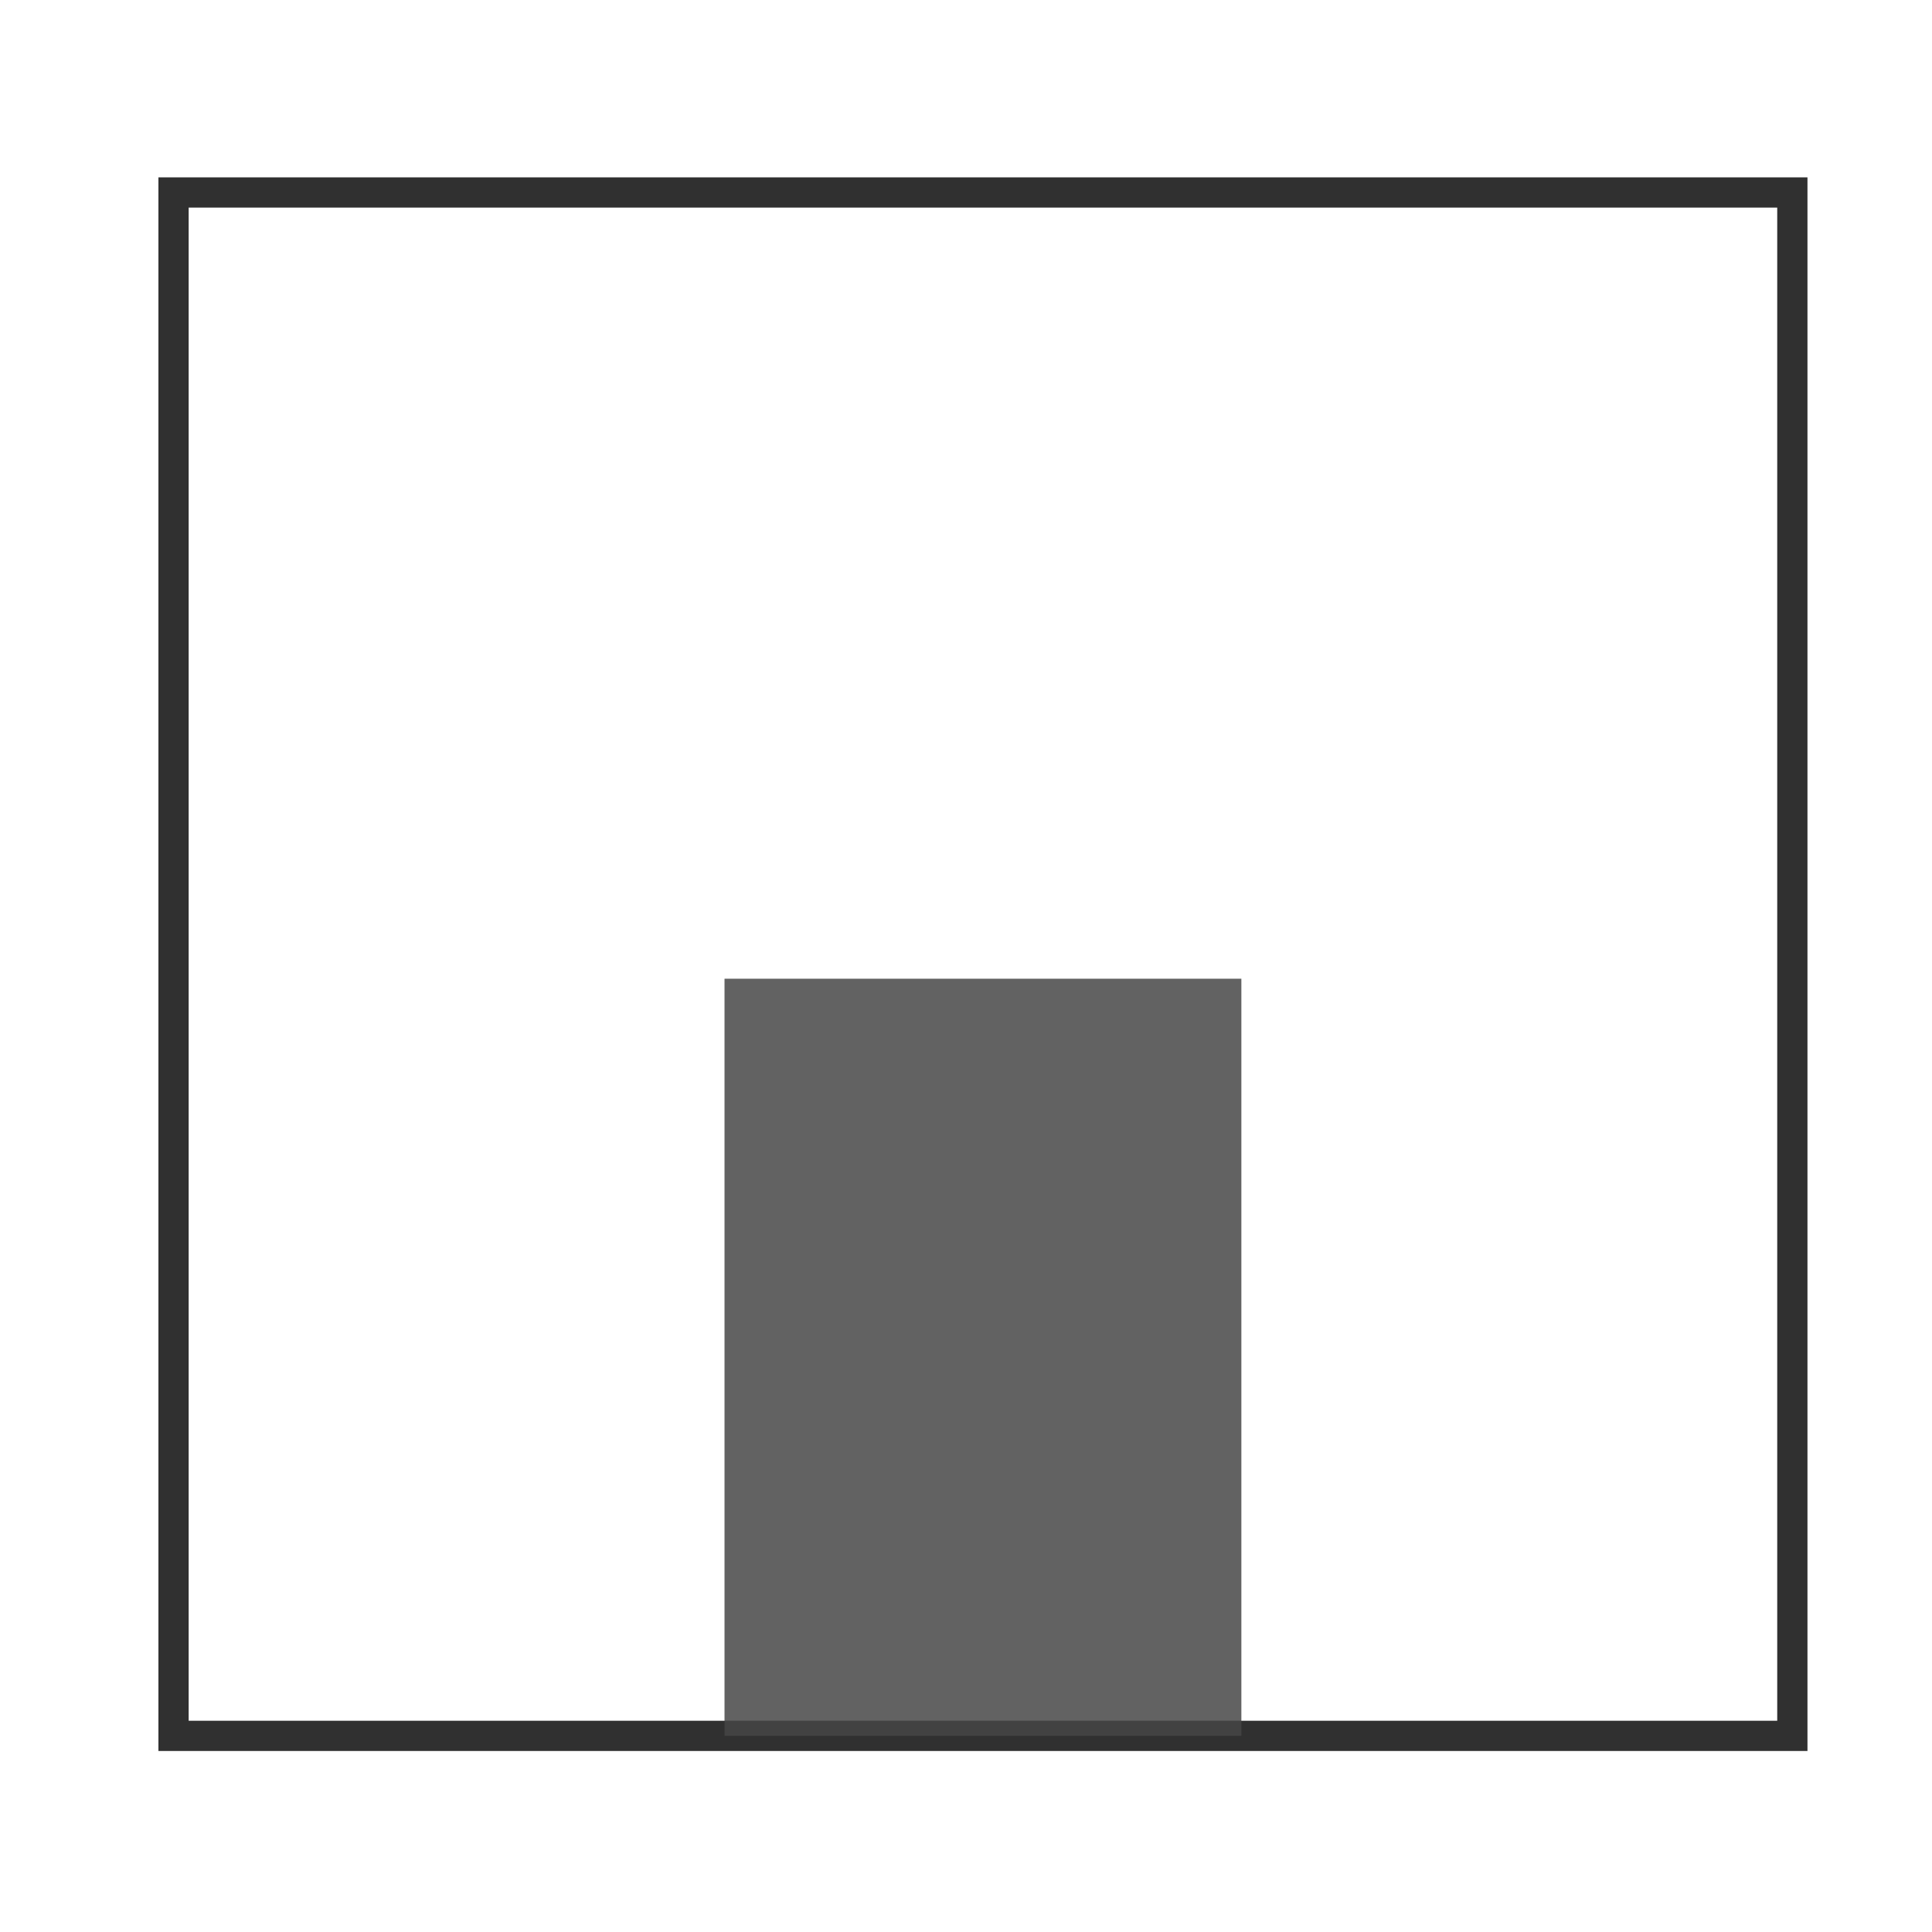
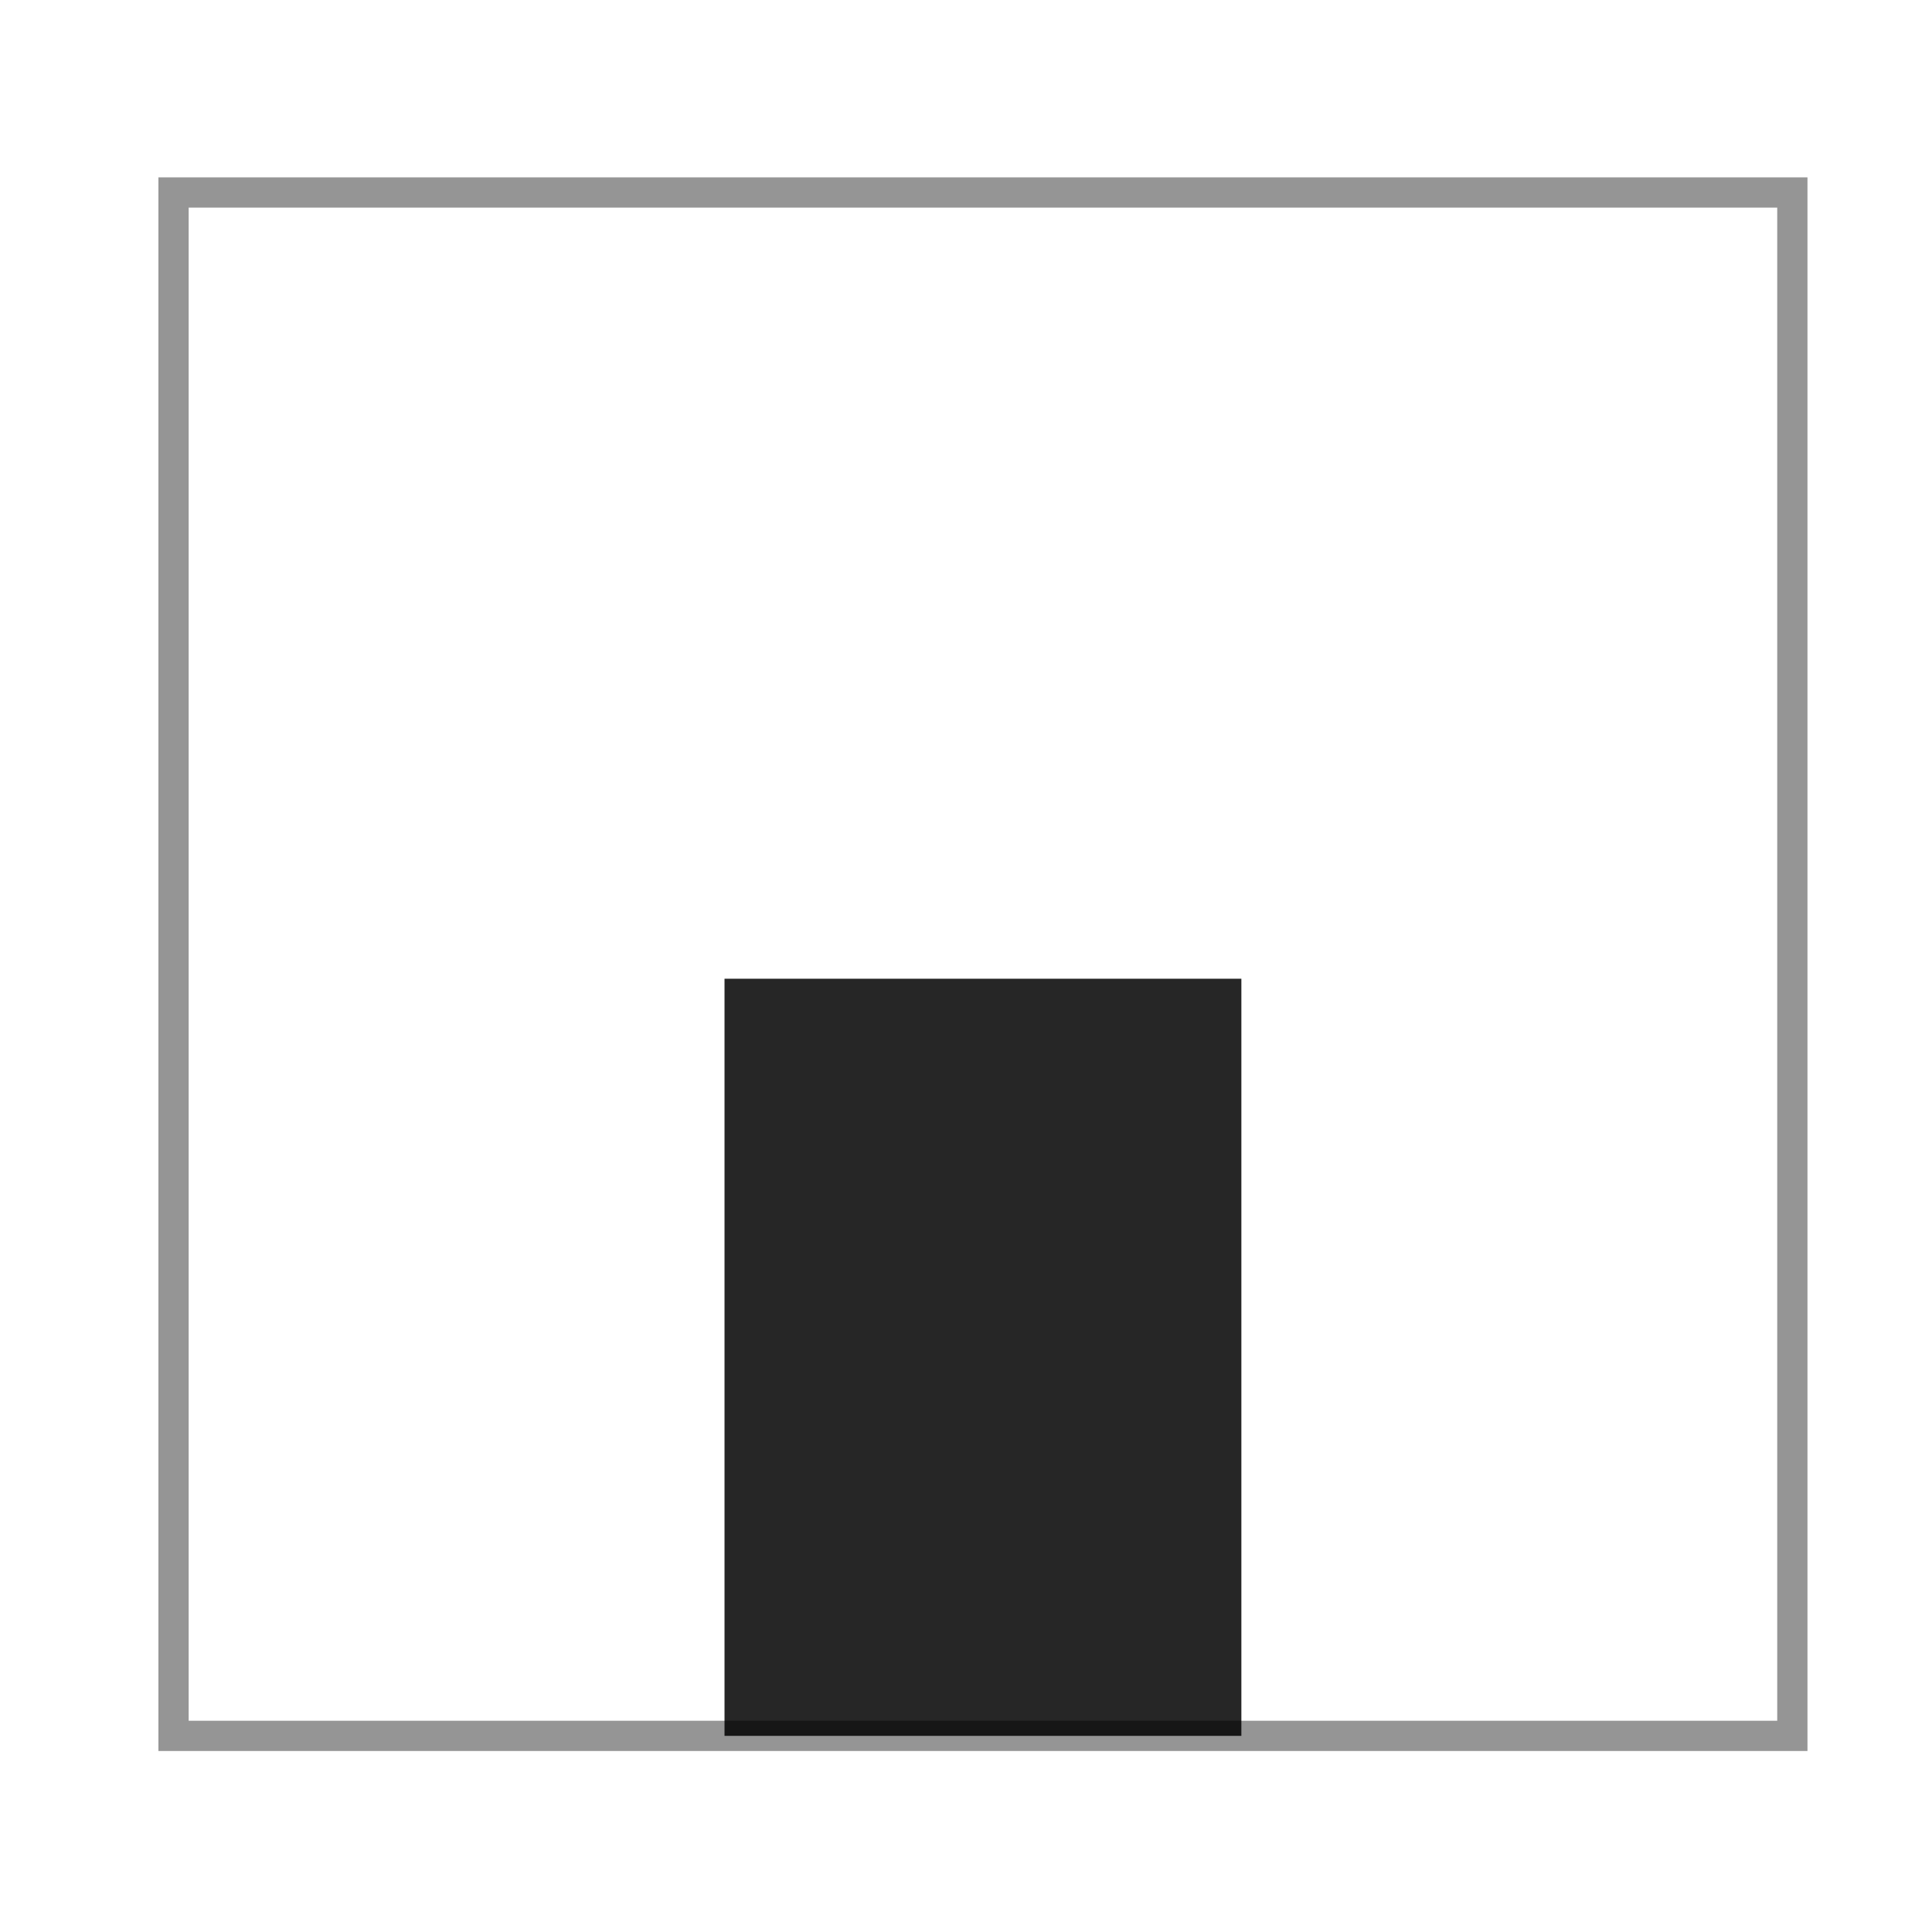
<svg xmlns="http://www.w3.org/2000/svg" id="svg8" version="1.1" viewBox="0 0 16.933 16.933" height="64" width="64">
  <defs id="defs2" />
-   <rect style="opacity:0.851;fill:#000000;fill-opacity:0;stroke:#000000;stroke-width:0.265;stroke-linecap:square;stroke-linejoin:miter;stroke-miterlimit:4;stroke-dasharray:1.058, 0.265;stroke-dashoffset:2;stroke-opacity:0.953" id="rect1384" width="14.188" height="13.527" x="1.521" y="1.687" />
-   <rect y="8.578" x="6.35" height="6.636" width="4.53" id="rect1388" style="opacity:0.851;fill:#454545;fill-opacity:0.99;stroke:none;stroke-width:0.404;stroke-linecap:square;stroke-linejoin:miter;stroke-miterlimit:4;stroke-dasharray:1.618, 0.404;stroke-dashoffset:7.559;stroke-opacity:0.953" />
+   <rect style="opacity:0.851;fill:#000000;fill-opacity:0;stroke:#828282;stroke-width:0.265;stroke-linecap:square;stroke-linejoin:miter;stroke-miterlimit:4;stroke-dasharray:1.058, 0.265;stroke-dashoffset:2;stroke-opacity:1" id="rect1384" width="14.188" height="13.527" x="1.521" y="1.687" />
+   <rect y="8.578" x="6.35" height="6.636" width="4.53" id="rect1388" style="opacity:0.851;fill:#000000;fill-opacity:1;stroke:none;stroke-width:0.404;stroke-linecap:square;stroke-linejoin:miter;stroke-miterlimit:4;stroke-dasharray:1.618, 0.404;stroke-dashoffset:7.559;stroke-opacity:0.953" />
</svg>
